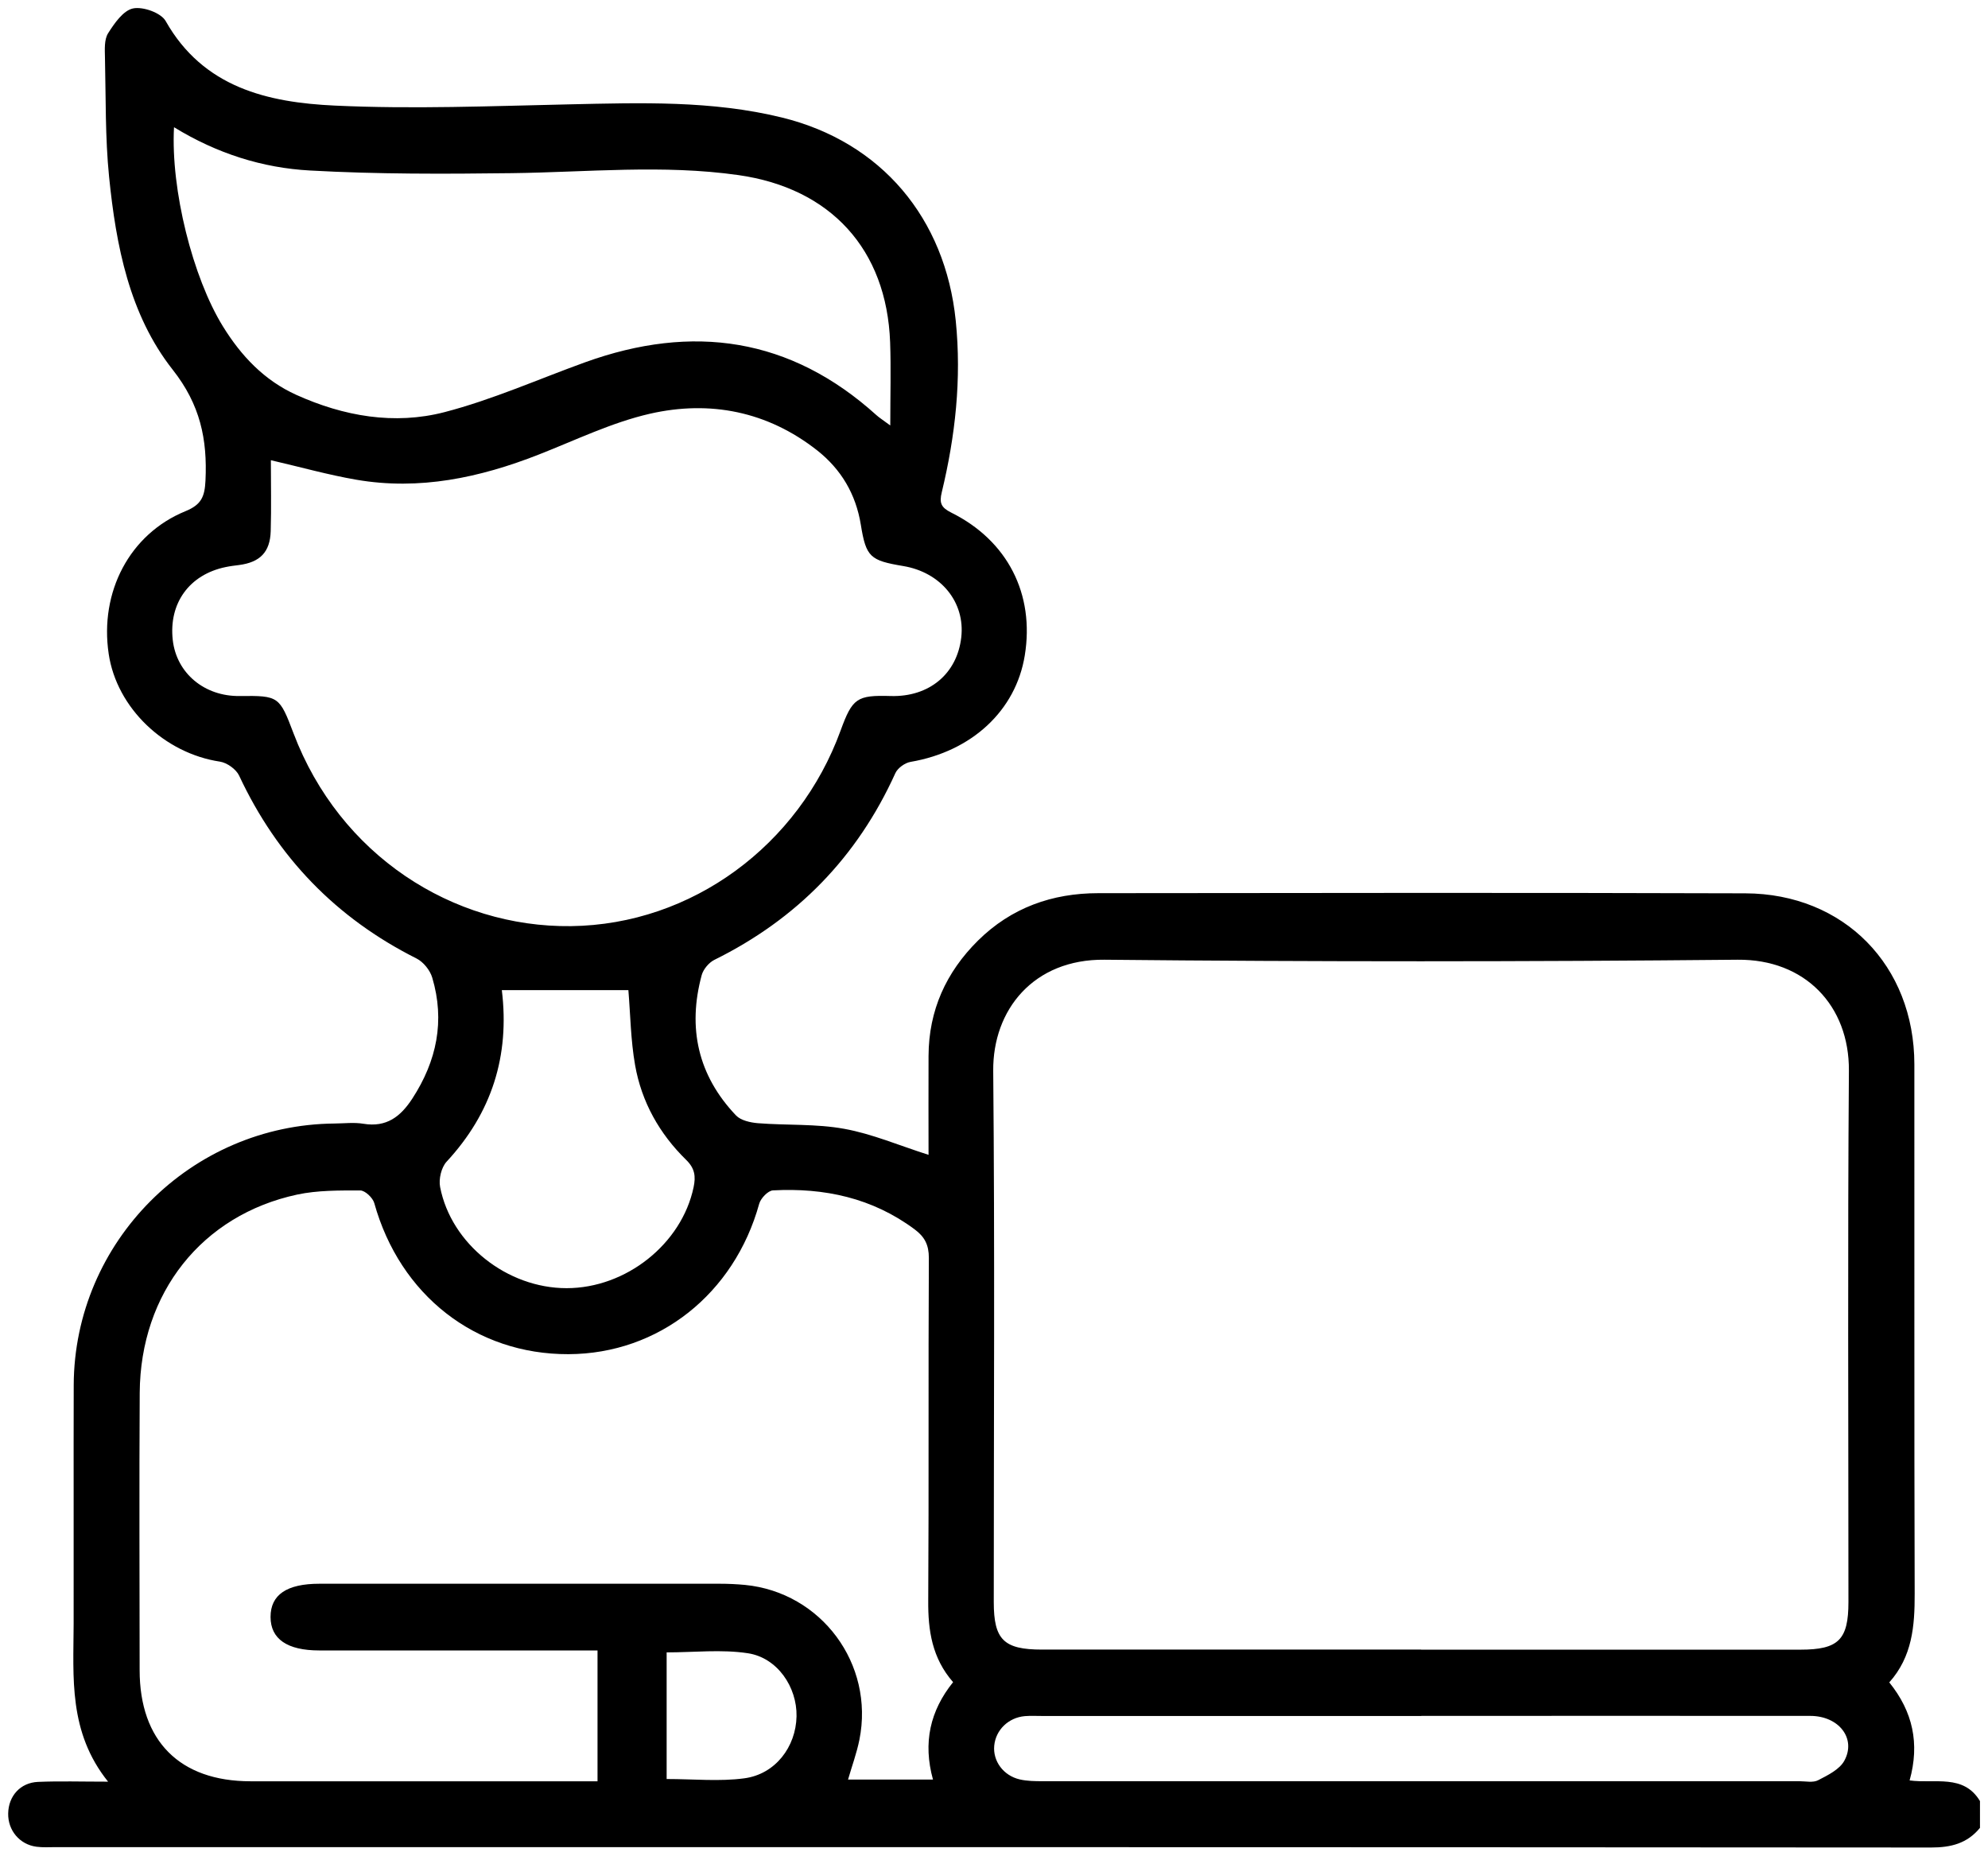
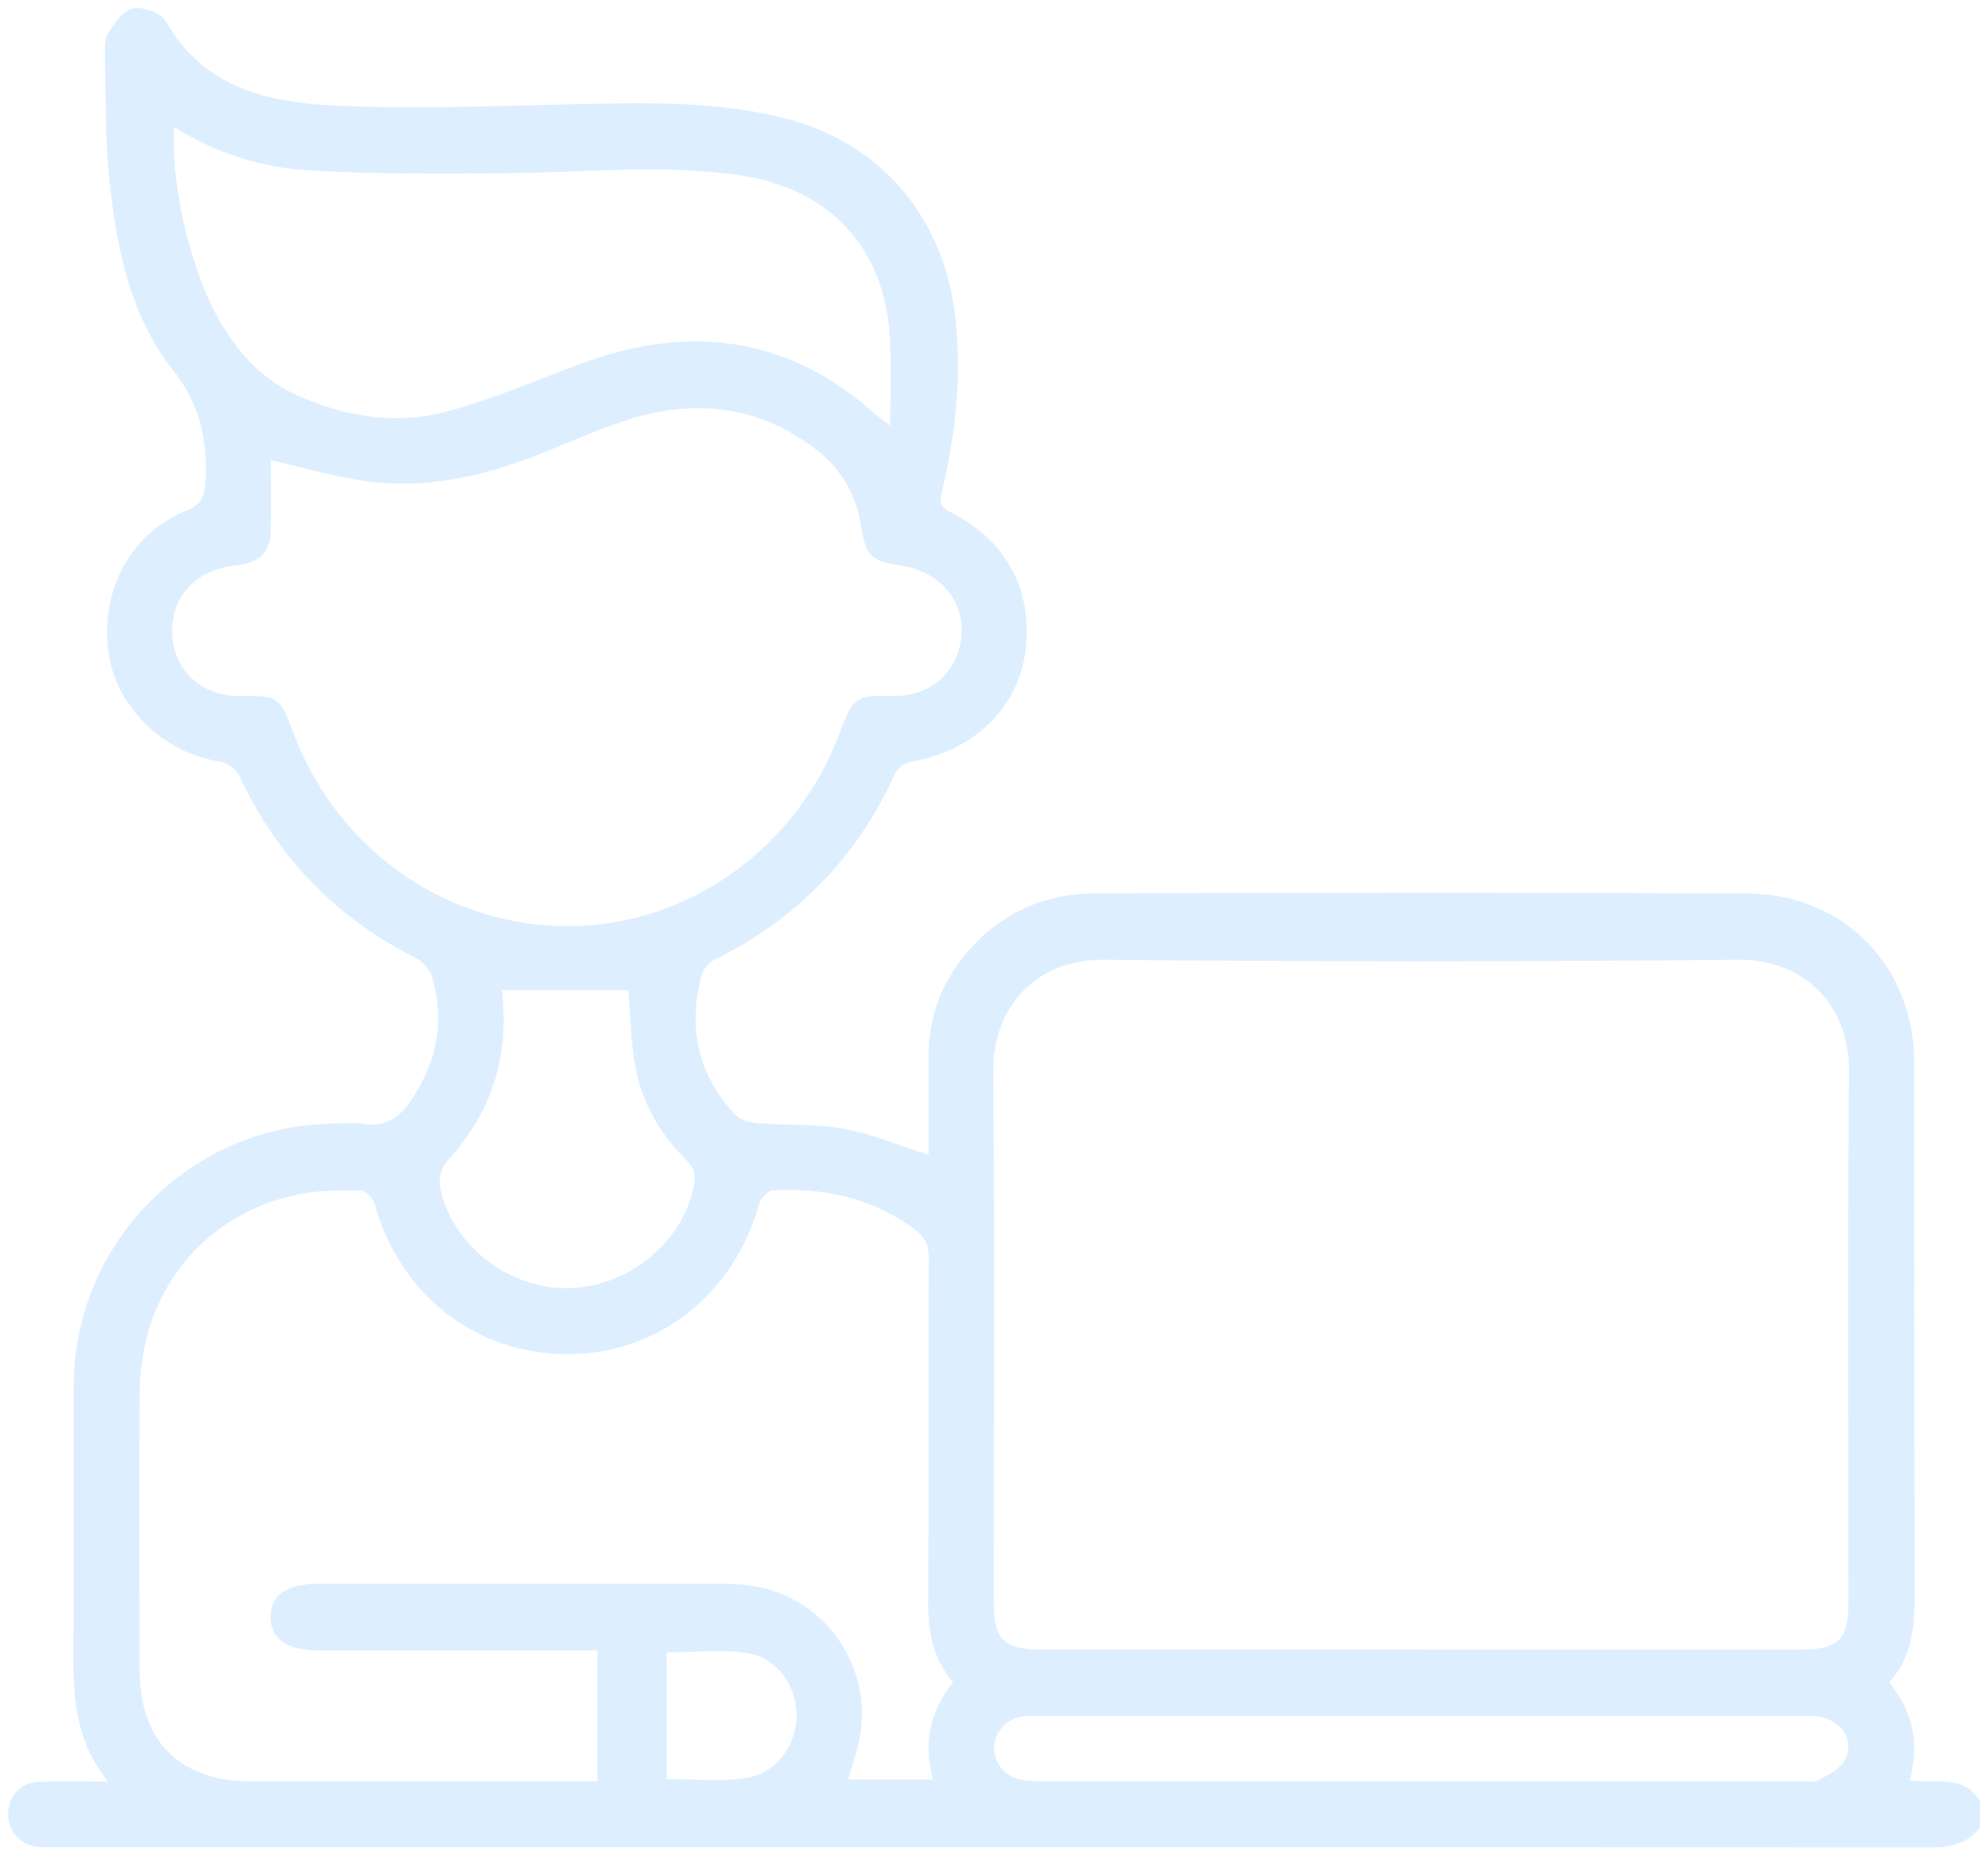
- <svg xmlns="http://www.w3.org/2000/svg" id="Layer_1" width="90mm" height="84mm" viewBox="0 0 255.12 238.11">
+ <svg xmlns="http://www.w3.org/2000/svg" fill="#DDEFFF" id="Layer_1" width="90mm" height="84mm" viewBox="0 0 255.12 238.11">
  <path d="M254.08,234.58c-1.63,1.98-3.69,2.51-6.25,2.51-80.23-.06-160.45-.05-240.68-.05-.82,0-1.66.06-2.47-.05-2.16-.28-3.68-2.11-3.63-4.28.04-2.22,1.55-3.94,3.82-4.04,2.76-.12,5.53-.03,9-.03-5.11-6.37-4.44-13.37-4.42-20.25.02-10.21-.02-20.43.01-30.64.07-18.39,15.06-33.41,33.47-33.57,1.24-.01,2.5-.17,3.7.03,2.96.49,4.77-.9,6.29-3.24,3.13-4.82,4.2-9.96,2.55-15.51-.28-.95-1.14-2.02-2.02-2.46-10.33-5.19-17.87-13-22.76-23.46-.38-.82-1.55-1.66-2.46-1.8-7.14-1.07-13.25-6.89-14.28-13.82-1.19-7.95,2.68-15.39,9.85-18.32,2.06-.84,2.47-1.88,2.57-3.94.25-5.29-.67-9.73-4.21-14.22-5.56-7.06-7.27-15.92-8.16-24.74-.51-5.06-.41-10.19-.53-15.29-.02-1.06-.11-2.32.4-3.14.81-1.28,1.95-2.93,3.21-3.19,1.27-.26,3.58.56,4.18,1.62,4.84,8.56,13.12,10.45,21.71,10.85,10.01.47,20.08.06,30.11-.16,9.14-.2,18.28-.51,27.26,1.69,12.77,3.13,20.97,12.93,22.31,26.07.76,7.49-.05,14.78-1.79,22.01-.34,1.4-.09,1.97,1.23,2.63,7.23,3.6,10.7,10.46,9.42,18.32-1.15,7.1-6.82,12.32-14.65,13.66-.73.12-1.66.79-1.96,1.45-4.88,10.78-12.63,18.72-23.23,23.96-.7.35-1.41,1.2-1.62,1.95-1.84,6.79-.48,12.88,4.4,18.01.62.65,1.85.92,2.83,1,3.69.29,7.45.06,11.06.72,3.59.65,7.02,2.13,10.82,3.34,0-4.11-.02-8.42,0-12.72.03-5.82,2.24-10.71,6.35-14.78,4.27-4.22,9.52-6.08,15.43-6.08,27.68-.03,55.35-.07,83.03.02,12.68.04,21.69,9.28,21.7,21.94.02,22.65-.03,45.3.04,67.95.01,4.13-.3,8.06-3.26,11.37,3.02,3.74,3.93,7.84,2.61,12.58,3.26.44,6.92-.85,9.03,2.65v3.46ZM182.38,211.7c16.22,0,32.44,0,48.66,0,4.9,0,6.17-1.27,6.17-6.12,0-22.72-.11-45.45.06-68.17.06-8.38-5.66-14.33-14.28-14.25-27.09.26-54.18.27-81.26,0-9.09-.09-14.34,6.43-14.27,14.26.21,22.72.07,45.45.07,68.17,0,4.83,1.28,6.1,6.18,6.1,16.22,0,32.44,0,48.66,0ZM76.68,228.6v-16.8h-2.85c-10.95,0-21.91,0-32.86,0-4.11,0-6.25-1.47-6.25-4.3,0-2.84,2.07-4.26,6.27-4.26,17.13,0,34.26,0,51.39,0,1.07,0,2.14.05,3.21.15,9.81.95,16.64,10.15,14.7,19.86-.35,1.74-.97,3.41-1.46,5.12h10.9c-1.31-4.74-.37-8.83,2.58-12.5-2.7-3.09-3.22-6.63-3.19-10.46.09-14.66,0-29.32.08-43.98,0-1.67-.53-2.71-1.84-3.68-5.42-4.03-11.58-5.34-18.16-4.99-.64.03-1.57,1.01-1.77,1.71-3.19,11.56-12.9,19.27-24.48,19.31-11.91.04-21.62-7.56-24.92-19.39-.19-.68-1.18-1.62-1.8-1.62-2.7,0-5.48-.03-8.1.53-12.22,2.63-20.12,12.62-20.2,25.44-.07,11.86-.02,23.72-.01,35.58,0,9.1,5.15,14.26,14.21,14.27,14,.01,28,0,42.01,0,.8,0,1.61,0,2.57,0ZM34.76,59.06c0,3.05.07,6.08-.02,9.1-.08,2.71-1.39,4-4.07,4.35-.57.07-1.14.14-1.71.26-4.66.96-7.32,4.64-6.79,9.36.48,4.26,4.06,7.25,8.59,7.19,5.02-.06,5.11.04,6.91,4.79,5.93,15.63,20.4,24.92,35.6,24.74,15.56-.19,29.25-10.41,34.6-25.09,1.52-4.17,2.09-4.57,6.44-4.44,4.93.14,8.52-2.85,9.05-7.54.51-4.5-2.61-8.33-7.44-9.14-4.25-.71-4.78-1.14-5.45-5.3-.64-3.94-2.53-7.12-5.61-9.55-6.37-5-13.74-6.45-21.44-4.7-4.91,1.12-9.57,3.4-14.3,5.25-7.55,2.96-15.29,4.62-23.4,3.22-3.6-.62-7.14-1.62-10.95-2.5ZM22.33,16.34c-.43,8.02,2.41,19.28,6.27,25.53,2.34,3.8,5.32,6.95,9.42,8.8,6.09,2.75,12.58,3.89,19.02,2.22,6.16-1.6,12.04-4.23,18.05-6.4,13.78-4.97,26.34-3.2,37.4,6.8.33.3.72.54,1.76,1.31,0-3.97.1-7.32-.02-10.67-.44-11.96-7.65-19.78-19.46-21.46-9.7-1.38-19.39-.37-29.09-.25-8.63.11-17.28.14-25.9-.34-6.07-.33-11.91-2.16-17.44-5.55ZM182.4,220.21c-16.22,0-32.45,0-48.67,0-.74,0-1.49-.04-2.22.02-2.11.19-3.73,1.78-3.92,3.79-.19,1.96,1.16,3.84,3.27,4.33.95.22,1.96.23,2.94.23,32.36.01,64.73,0,97.09,0,.82,0,1.78.22,2.44-.13,1.24-.64,2.75-1.38,3.36-2.51,1.55-2.86-.73-5.74-4.38-5.74-16.64-.02-33.27,0-49.91,0ZM64.4,127.06c1.03,8.47-1.3,15.77-7.09,22.02-.68.74-1.03,2.24-.83,3.25,1.42,7.32,8.6,12.98,16.23,12.98,7.64,0,14.78-5.69,16.3-12.96.29-1.37.17-2.41-.95-3.5-3.43-3.35-5.73-7.44-6.56-12.17-.56-3.18-.6-6.46-.86-9.62h-16.25ZM85.54,228.3c3.49,0,6.79.34,9.98-.09,3.98-.53,6.62-4.03,6.7-7.96.07-3.75-2.45-7.51-6.24-8.09-3.39-.52-6.93-.11-10.43-.11v16.24Z" />
</svg>
